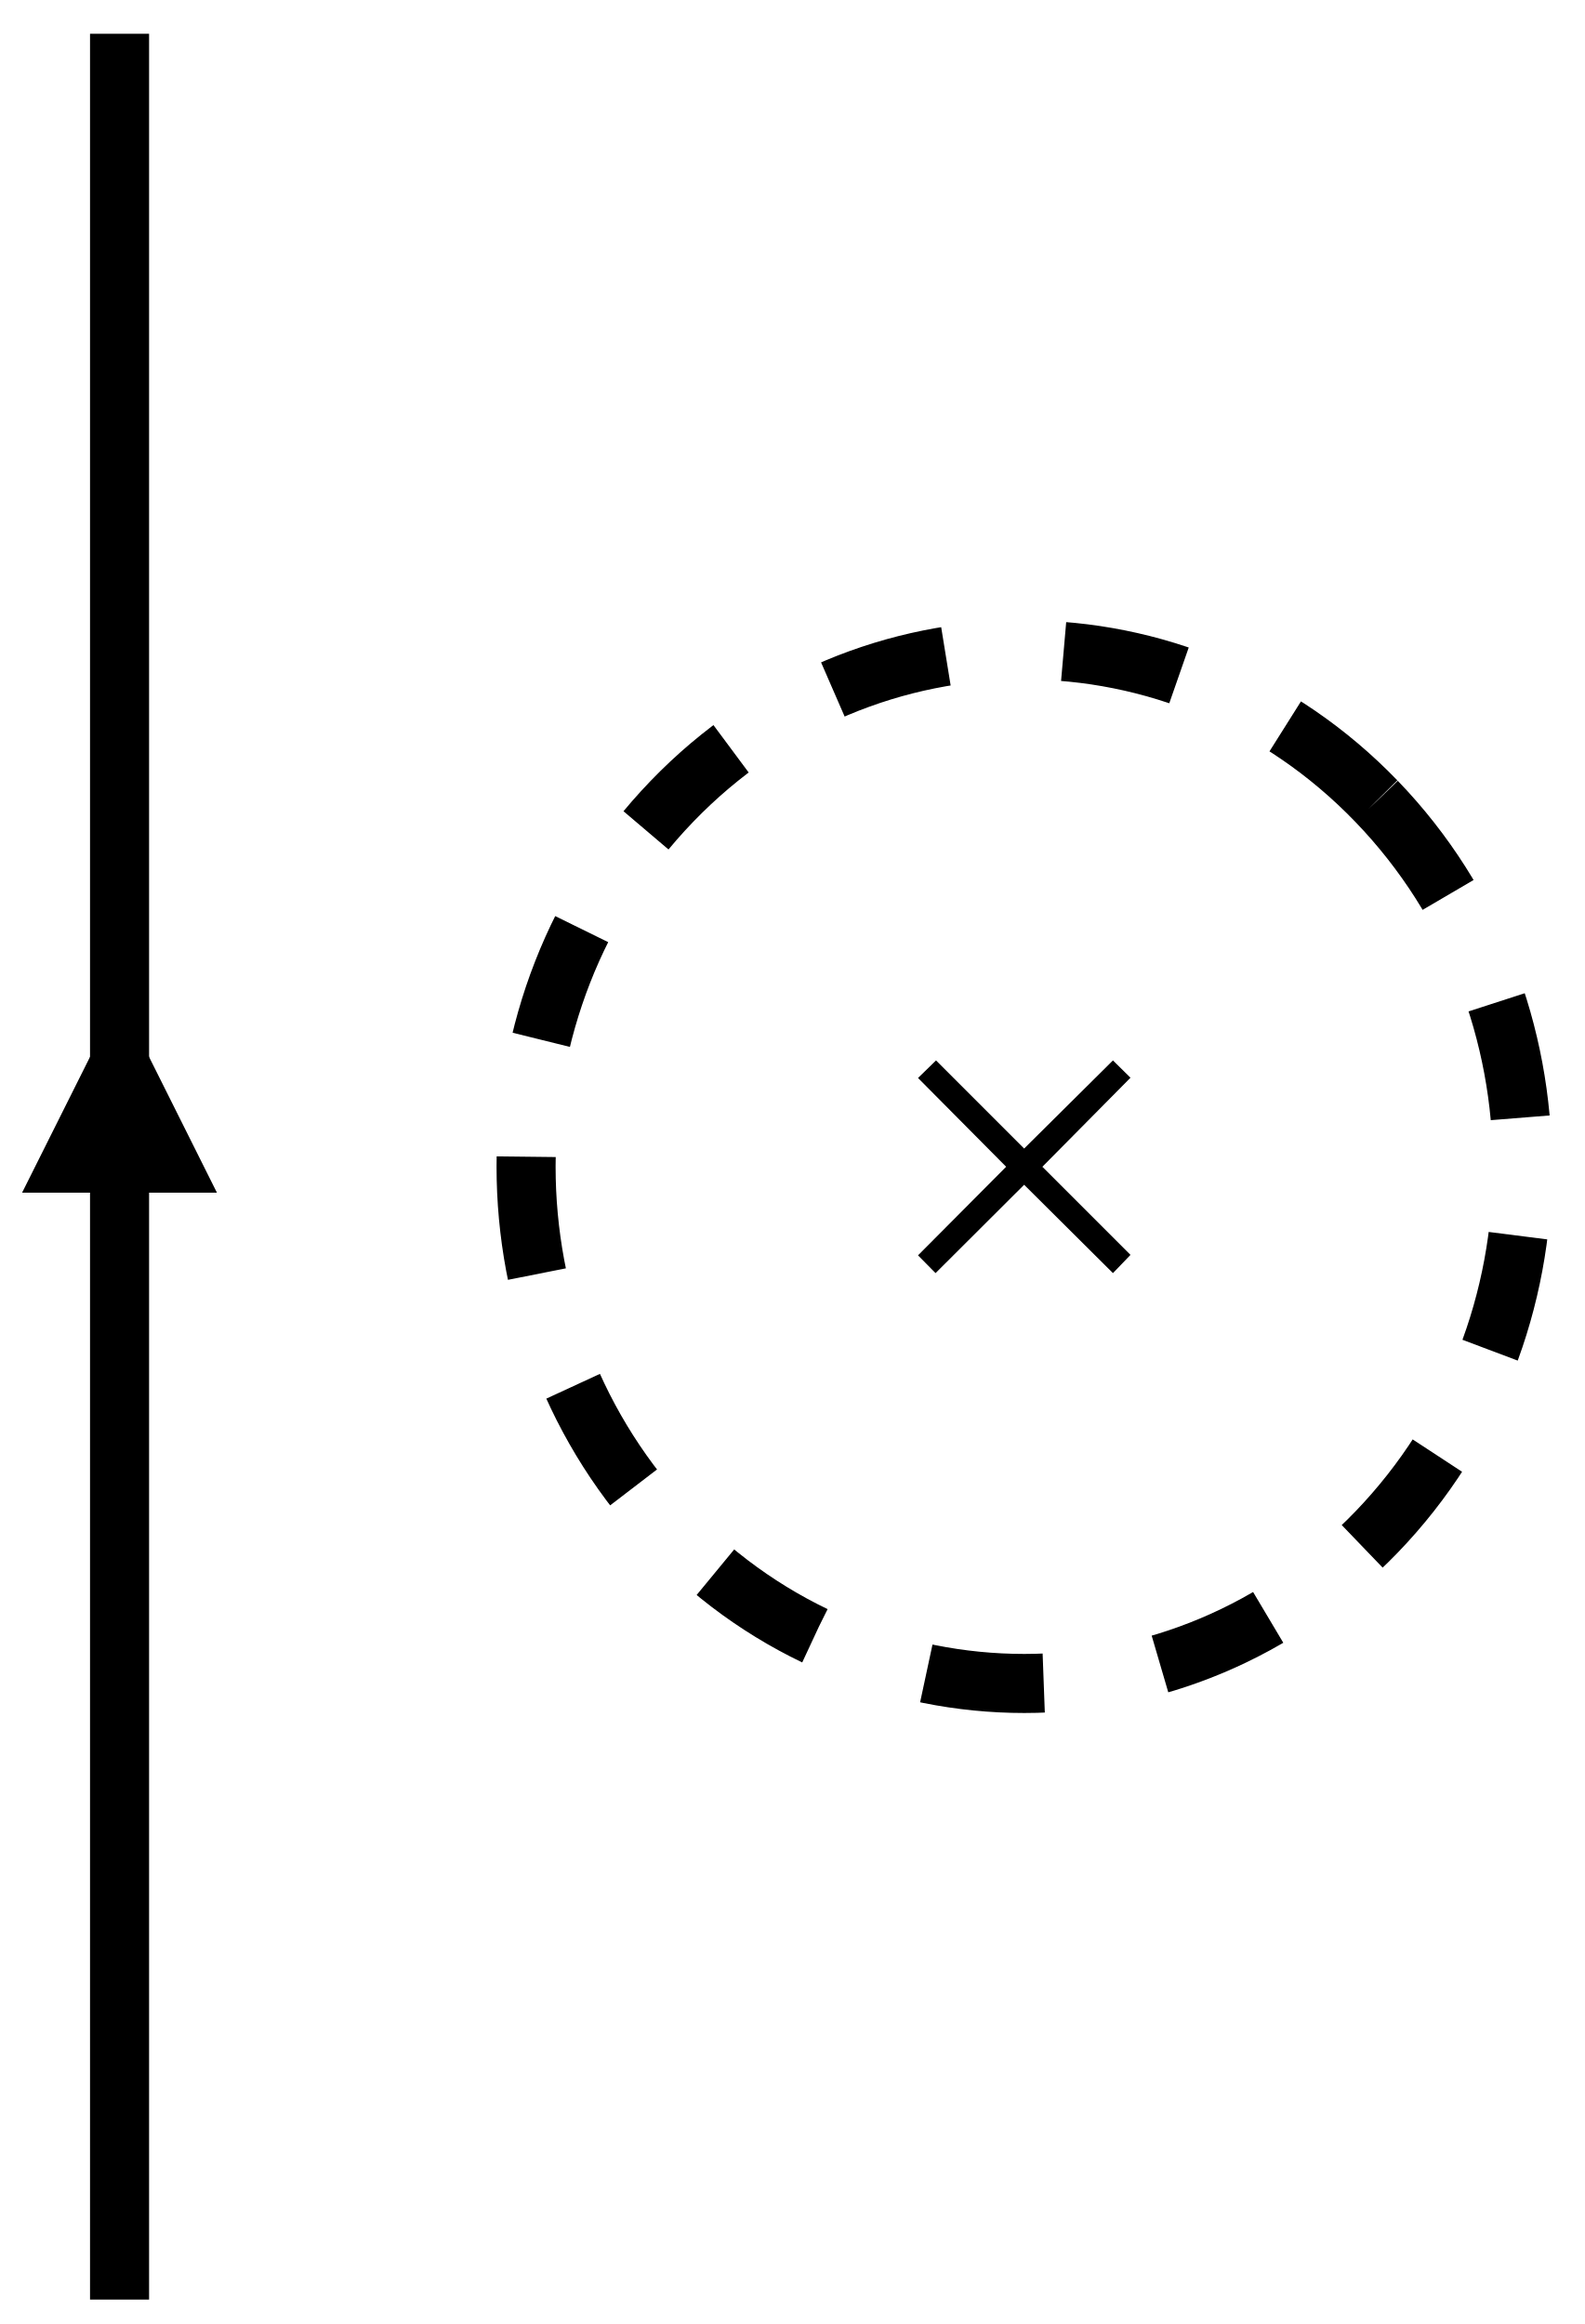
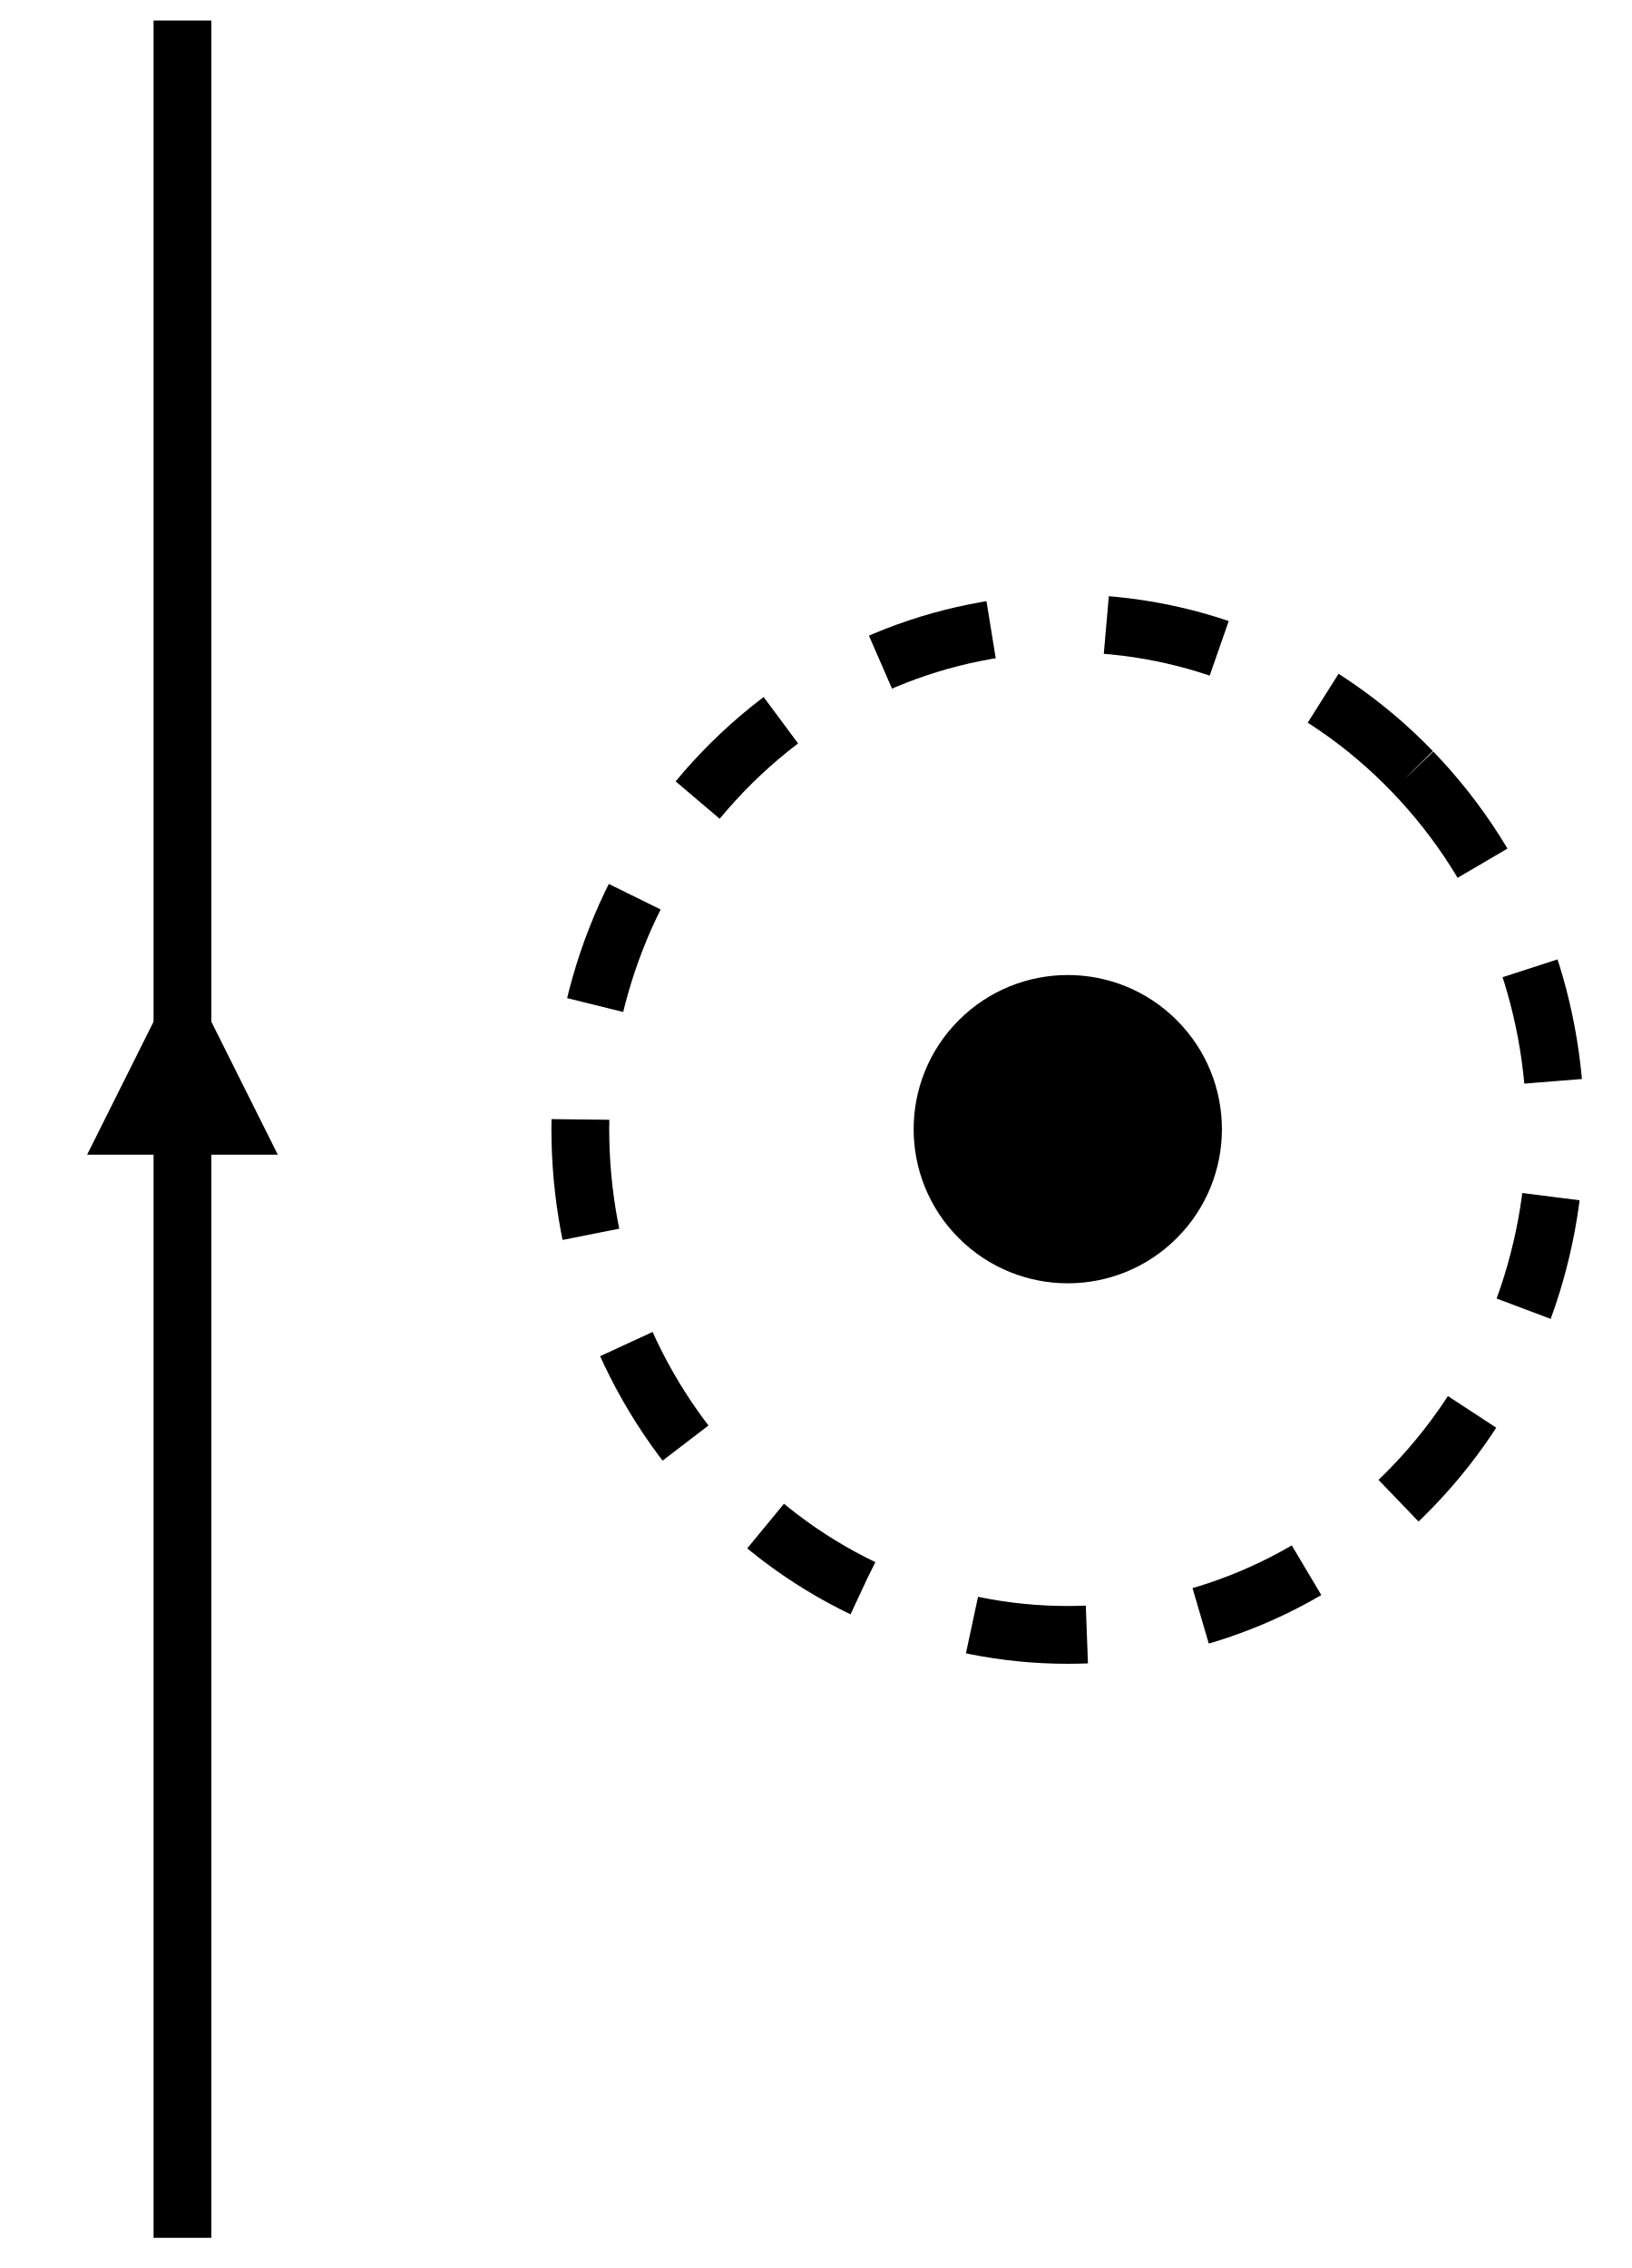
- <svg xmlns="http://www.w3.org/2000/svg" xmlns:xlink="http://www.w3.org/1999/xlink" width="107.305pt" height="157.418pt" viewBox="0 0 107.305 157.418">
+ <svg xmlns="http://www.w3.org/2000/svg" width="112.961pt" height="156.982pt" viewBox="0 0 112.961 156.982">
  <defs>
-     <g>
-       <g id="glyph-0-0">
-         <path d="M 15.516 -0.578 L 9.547 -6.547 L 15.516 -12.578 L 14.328 -13.75 L 8.312 -7.781 L 2.344 -13.75 L 1.125 -12.562 L 7.094 -6.547 L 1.125 -0.547 L 2.312 0.656 L 8.312 -5.328 L 14.328 0.656 Z M 15.516 -0.578 " />
-       </g>
-     </g>
    <clipPath id="clip-0">
-       <path clip-rule="nonzero" d="M 13 21 L 107.305 21 L 107.305 137 L 13 137 Z M 13 21 " />
+       <path clip-rule="nonzero" d="M 0 0 L 112.961 0 L 112.961 156.98 L 0 156.98 Z M 0 0 " />
    </clipPath>
    <clipPath id="clip-1">
-       <path clip-rule="nonzero" d="M 6 0 L 11 0 L 11 157.418 L 6 157.418 Z M 6 0 " />
+       <path clip-rule="nonzero" d="M 17 20 L 112.961 20 L 112.961 136 L 17 136 Z M 17 20 " />
    </clipPath>
    <clipPath id="clip-2">
-       <path clip-rule="nonzero" d="M 10.996 0.918 L 22.668 155.82 L 5.195 157.137 L -6.477 2.234 Z M 10.996 0.918 " />
+       <path clip-rule="nonzero" d="M 10 0 L 15 0 L 15 156.98 L 10 156.98 Z M 10 0 " />
+     </clipPath>
+     <clipPath id="clip-3">
+       <path clip-rule="nonzero" d="M 15.531 0.047 L 27.203 154.949 L 9.73 156.266 L -1.941 1.363 Z M 15.531 0.047 " />
    </clipPath>
  </defs>
-   <rect x="-10.73" y="-15.742" width="128.765" height="188.901" fill="rgb(100%, 100%, 100%)" fill-opacity="1" />
  <g clip-path="url(#clip-0)">
-     <path fill="none" stroke-width="4" stroke-linecap="butt" stroke-linejoin="miter" stroke="rgb(0%, 0%, 0%)" stroke-opacity="1" stroke-dasharray="8 8" stroke-miterlimit="4" d="M 57.604 10.254 C 70.78 23.922 70.78 46.086 57.604 59.754 C 44.424 73.426 23.061 73.426 9.881 59.754 C -3.295 46.086 -3.295 23.922 9.881 10.254 C 23.061 -3.418 44.424 -3.418 57.604 10.254 Z M 57.604 10.254 " transform="matrix(1, 0, 0, 1, 35.6344, 44.023)" />
-   </g>
-   <g fill="rgb(0%, 0%, 0%)" fill-opacity="1">
-     <use xlink:href="#glyph-0-0" x="61.057" y="85.579" />
+     <rect x="-11.296" y="-15.698" width="135.554" height="188.378" fill="rgb(100%, 100%, 100%)" fill-opacity="1" />
  </g>
  <g clip-path="url(#clip-1)">
-     <g clip-path="url(#clip-2)">
-       <path fill="none" stroke-width="4" stroke-linecap="butt" stroke-linejoin="miter" stroke="rgb(0%, 0%, 0%)" stroke-opacity="1" stroke-miterlimit="4" d="M -0 -0.002 L 153.042 11.532 " transform="matrix(0.0751501, 0.997172, -0.997172, 0.0751501, 8.096, 2.2895)" />
+     <path fill="none" stroke-width="4" stroke-linecap="butt" stroke-linejoin="miter" stroke="rgb(0%, 0%, 0%)" stroke-opacity="1" stroke-dasharray="8 8" stroke-miterlimit="4" d="M 57.601 10.253 C 70.781 23.921 70.781 46.085 57.601 59.757 C 44.425 73.425 23.062 73.425 9.882 59.757 C -3.294 46.085 -3.294 23.921 9.882 10.253 C 23.062 -3.419 44.425 -3.419 57.601 10.253 Z M 57.601 10.253 " transform="matrix(1, 0, 0, 1, 40.1686, 43.1532)" />
+   </g>
+   <g clip-path="url(#clip-2)">
+     <g clip-path="url(#clip-3)">
+       <path fill="none" stroke-width="4" stroke-linecap="butt" stroke-linejoin="miter" stroke="rgb(0%, 0%, 0%)" stroke-opacity="1" stroke-miterlimit="4" d="M -0.002 0.001 L 153.041 11.535 " transform="matrix(0.0751501, 0.997172, -0.997172, 0.0751501, 12.6302, 1.4196)" />
    </g>
  </g>
-   <path fill="none" stroke-width="3" stroke-linecap="butt" stroke-linejoin="miter" stroke="rgb(0%, 0%, 0%)" stroke-opacity="1" stroke-miterlimit="4" d="M -0.001 0.002 L 7.174 0.002 " transform="matrix(0, -1, 1, 0, 8.096, 86.4635)" />
-   <path fill-rule="nonzero" fill="rgb(0%, 0%, 0%)" fill-opacity="1" d="M 14.695 80.789 L 8.098 67.59 L 1.496 80.789 Z M 14.695 80.789 " />
+   <path fill="none" stroke-width="3" stroke-linecap="butt" stroke-linejoin="miter" stroke="rgb(0%, 0%, 0%)" stroke-opacity="1" stroke-miterlimit="4" d="M -0 -0.001 L 7.172 -0.001 " transform="matrix(0, -1, 1, 0, 12.6302, 85.5936)" />
+   <path fill-rule="nonzero" fill="rgb(0%, 0%, 0%)" fill-opacity="1" d="M 19.23 79.922 L 12.629 66.719 L 6.031 79.922 Z M 19.23 79.922 " />
+   <path fill-rule="nonzero" fill="rgb(0%, 0%, 0%)" fill-opacity="1" stroke-width="4" stroke-linecap="butt" stroke-linejoin="miter" stroke="rgb(0%, 0%, 0%)" stroke-opacity="1" stroke-miterlimit="4" d="M 14.796 2.539 C 18.183 5.925 18.183 11.414 14.796 14.797 C 11.414 18.183 5.925 18.183 2.539 14.797 C -0.848 11.414 -0.848 5.925 2.539 2.539 C 5.925 -0.848 11.414 -0.848 14.796 2.539 Z M 14.796 2.539 " transform="matrix(1, 0, 0, 1, 65.2426, 69.4886)" />
</svg>
